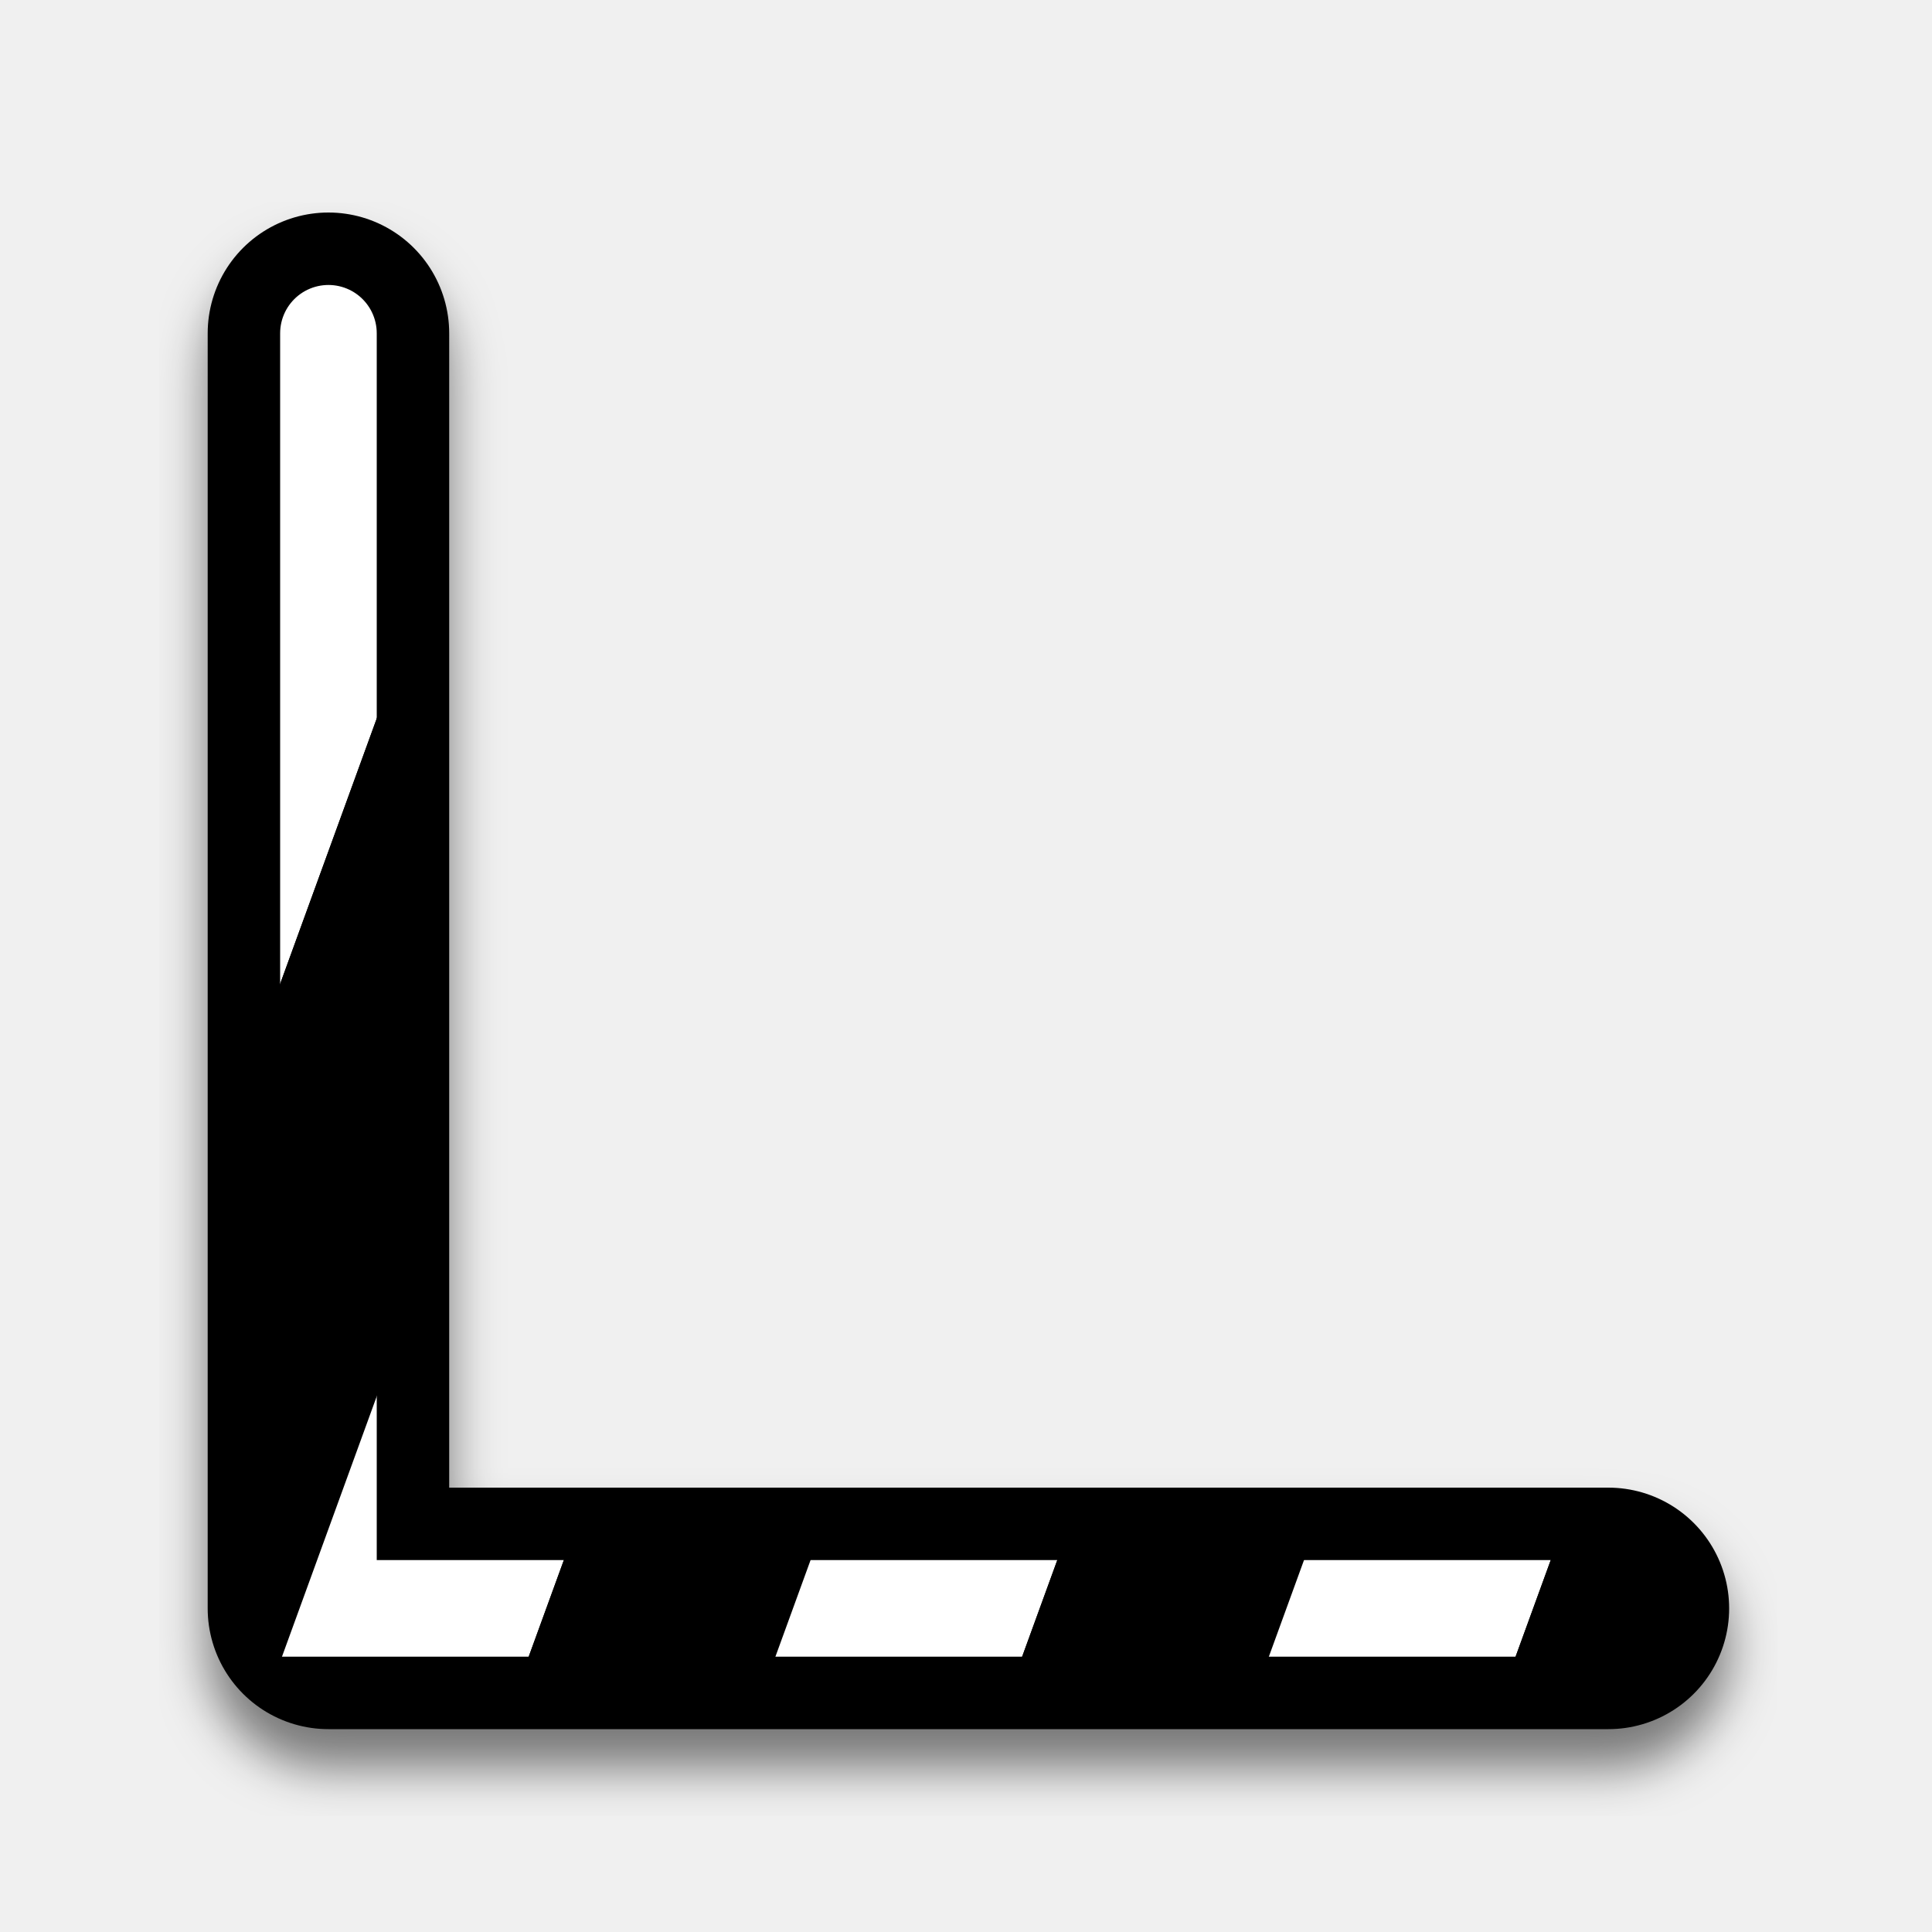
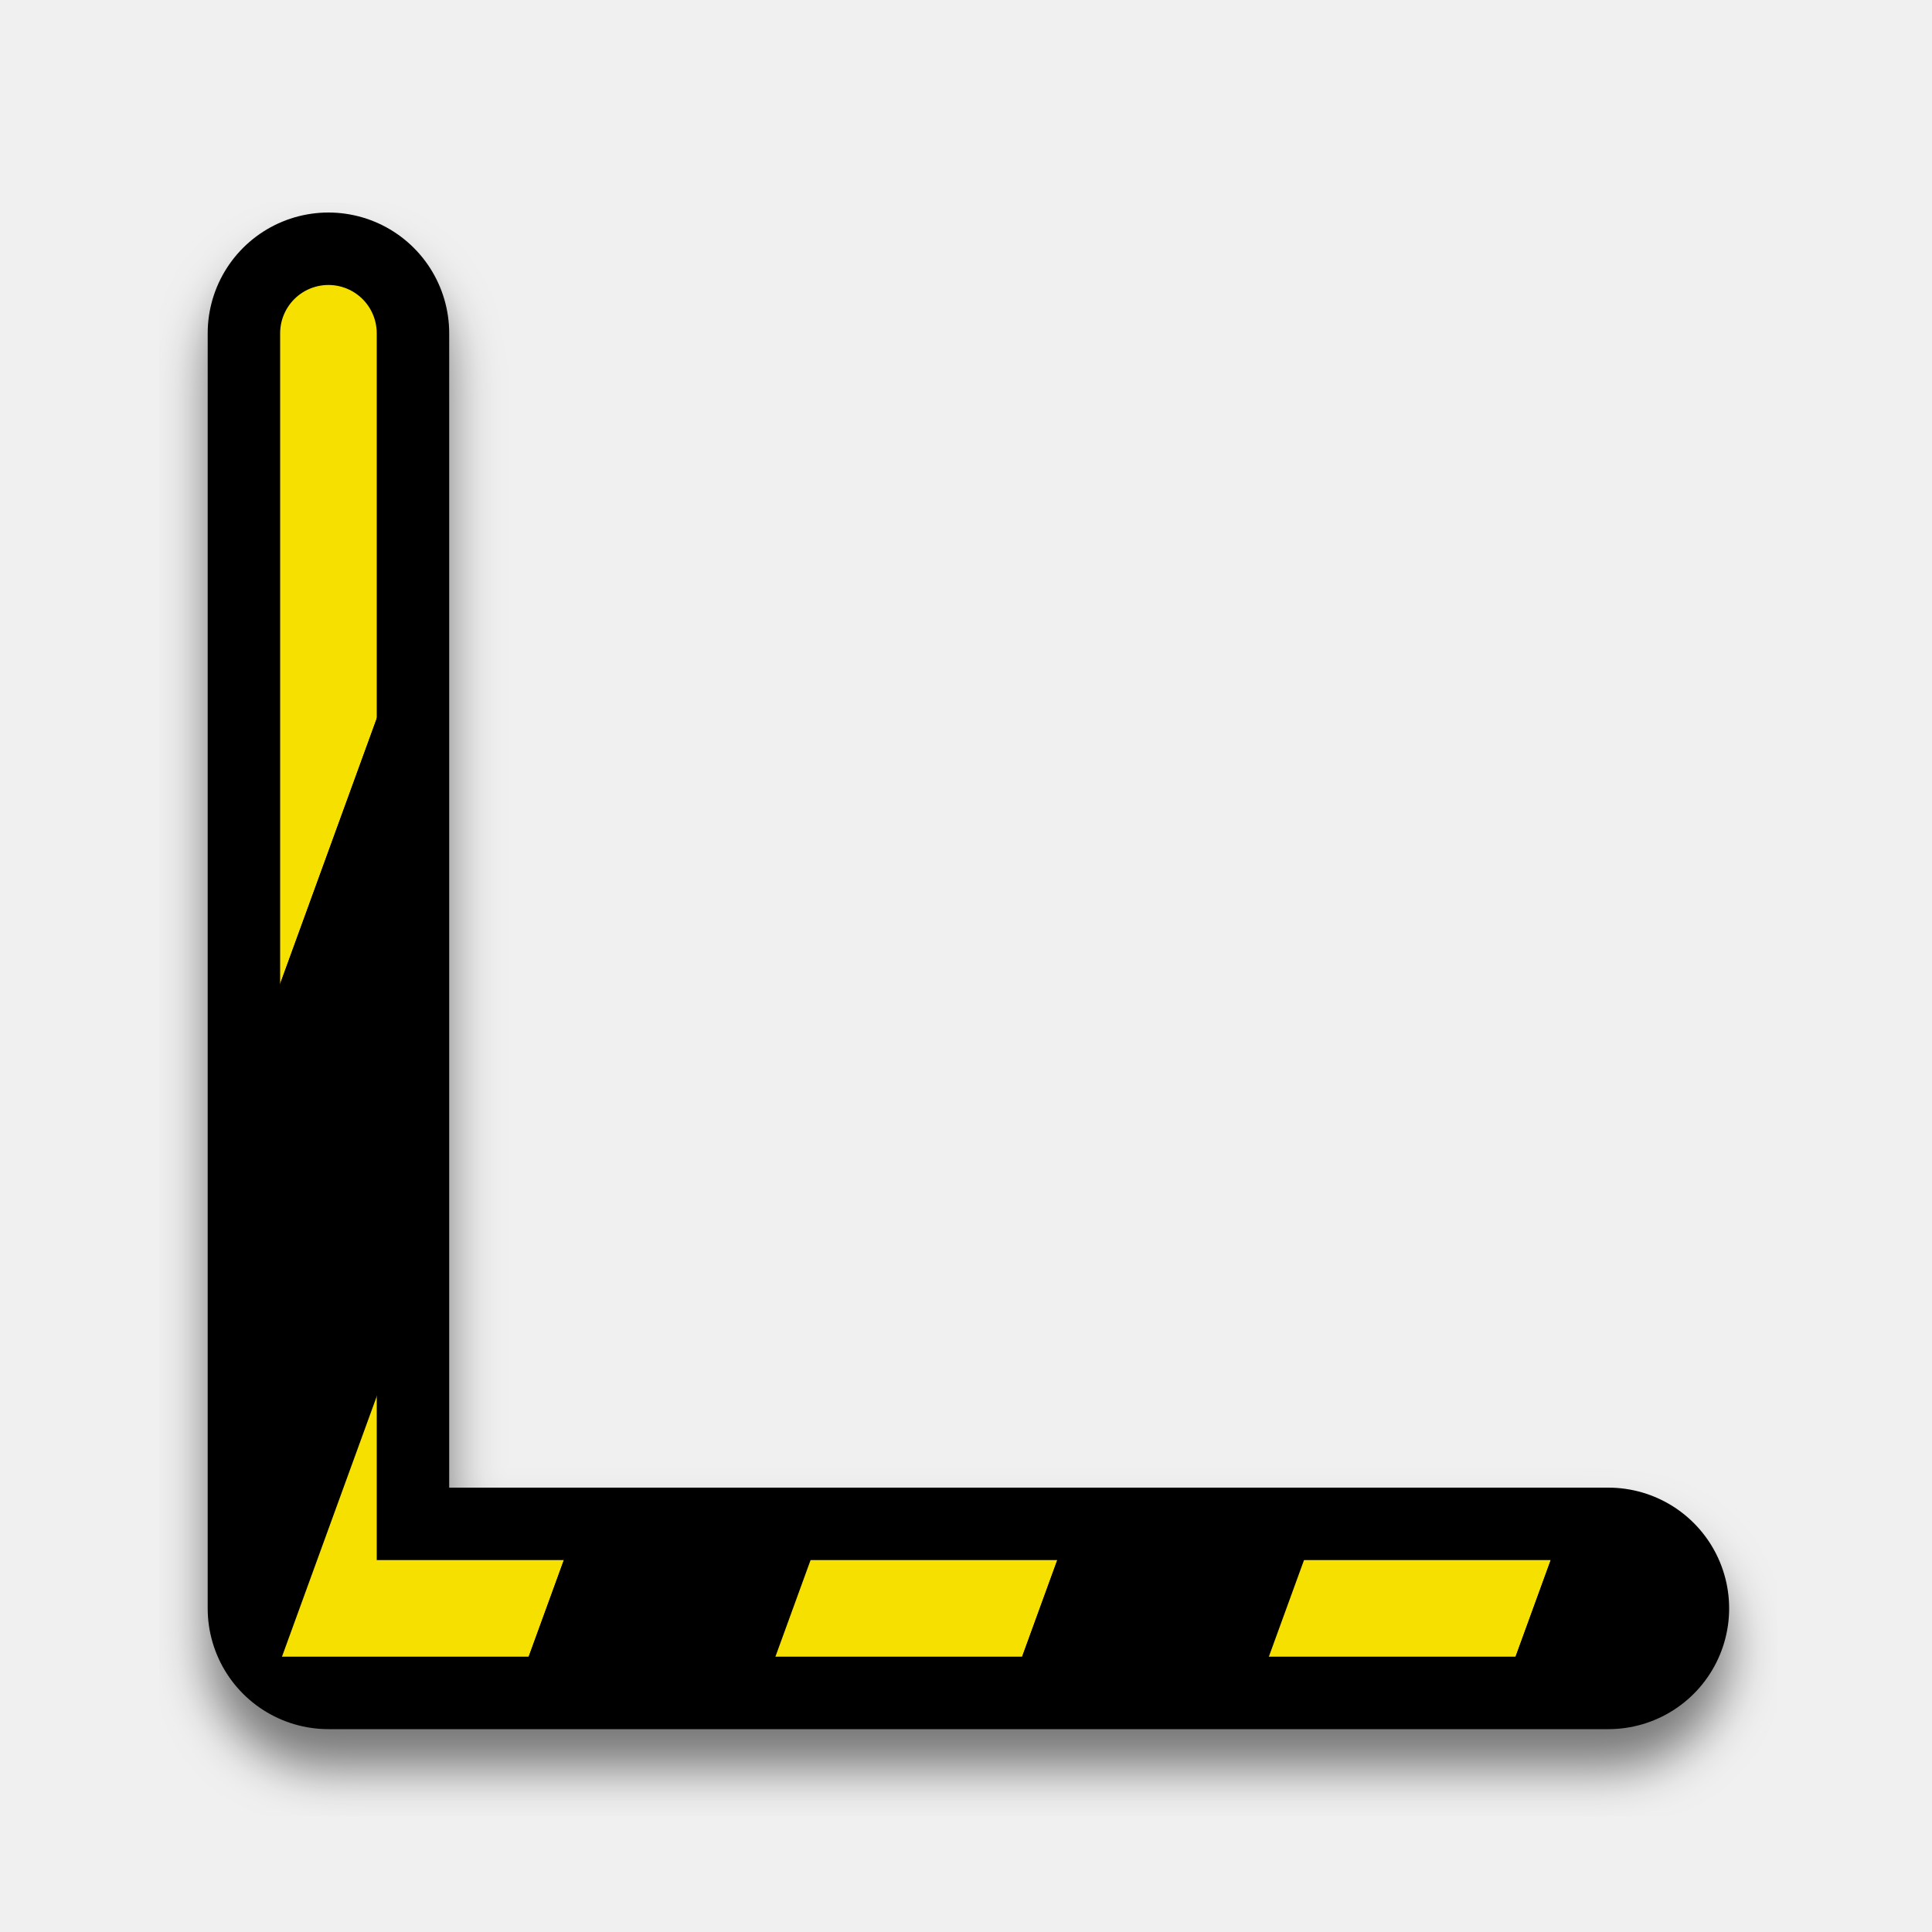
<svg xmlns="http://www.w3.org/2000/svg" width="200" height="200" viewBox="0 0 200 200" fill="none">
  <g filter="url(#filter0_d)">
    <path d="M34 34.5V166.5H166.5" stroke="#000000" stroke-width="25" stroke-linecap="round" stroke-linejoin="round" />
  </g>
  <path d="M34 34.5V166.5H166.5" stroke-width="10" stroke-linecap="round" stroke-fill="#000000" stroke="url(#bibata-bee)" />
  <defs>
    <pattern id="bibata-bee" patternUnits="userSpaceOnUse" x="0" y="0" width="200" height="200">
      <g>
        <g transform="rotate(20 50 50) scale(2.4)">
          <rect x="-20" y="-10" width="10" height="120" fill="#000000" />
-           <rect x="-10" y="-10" width="10" height="120" fill="#ffffff" />
+           <rect x="-10" y="-10" width="10" height="120" fill="#f6e000" />
          <rect x="0" y="-10" width="10" height="120" fill="#000000" />
-           <rect x="10" y="-10" width="10" height="120" fill="#ffffff" />
+           <rect x="10" y="-10" width="10" height="120" fill="#f6e000" />
          <rect x="20" y="-10" width="10" height="120" fill="#000000" />
-           <rect x="30" y="-10" width="10" height="120" fill="#ffffff" />
+           <rect x="30" y="-10" width="10" height="120" fill="#f6e000" />
          <rect x="40" y="-10" width="10" height="120" fill="#000000" />
-           <rect x="50" y="-10" width="10" height="120" fill="#ffffff" />
+           <rect x="50" y="-10" width="10" height="120" fill="#f6e000" />
          <rect x="60" y="-10" width="10" height="120" fill="#000000" />
-           <rect x="70" y="-10" width="10" height="120" fill="#ffffff" />
+           <rect x="70" y="-10" width="10" height="120" fill="#f6e000" />
          <rect x="80" y="-10" width="10" height="120" fill="#000000" />
-           <rect x="90" y="-10" width="10" height="120" fill="#ffffff" />
+           <rect x="90" y="-10" width="10" height="120" fill="#f6e000" />
          <rect x="100" y="-10" width="10" height="120" fill="#000000" />
          <rect x="110" y="-10" width="10" height="120" fill="#000000" />
        </g>
        <animateTransform attributeName="transform" type="translate" values="0 0;52 0" keyTimes="0;1" dur="1s" repeatCount="1" />
      </g>
    </pattern>
    <filter id="filter0_d" x="16.5" y="21" width="167.5" height="167" filterUnits="userSpaceOnUse" color-interpolation-filters="sRGB">
      <feFlood flood-opacity="0" result="BackgroundImageFix" />
      <feColorMatrix in="SourceAlpha" type="matrix" values="0 0 0 0 0 0 0 0 0 0 0 0 0 0 0 0 0 0 127 0" />
      <feOffset dy="4" />
      <feGaussianBlur stdDeviation="2.5" />
      <feColorMatrix type="matrix" values="0 0 0 0 0 0 0 0 0 0 0 0 0 0 0 0 0 0 0.5 0" />
      <feBlend mode="normal" in2="BackgroundImageFix" result="effect1_dropShadow" />
      <feBlend mode="normal" in="SourceGraphic" in2="effect1_dropShadow" result="shape" />
    </filter>
  </defs>
</svg>
